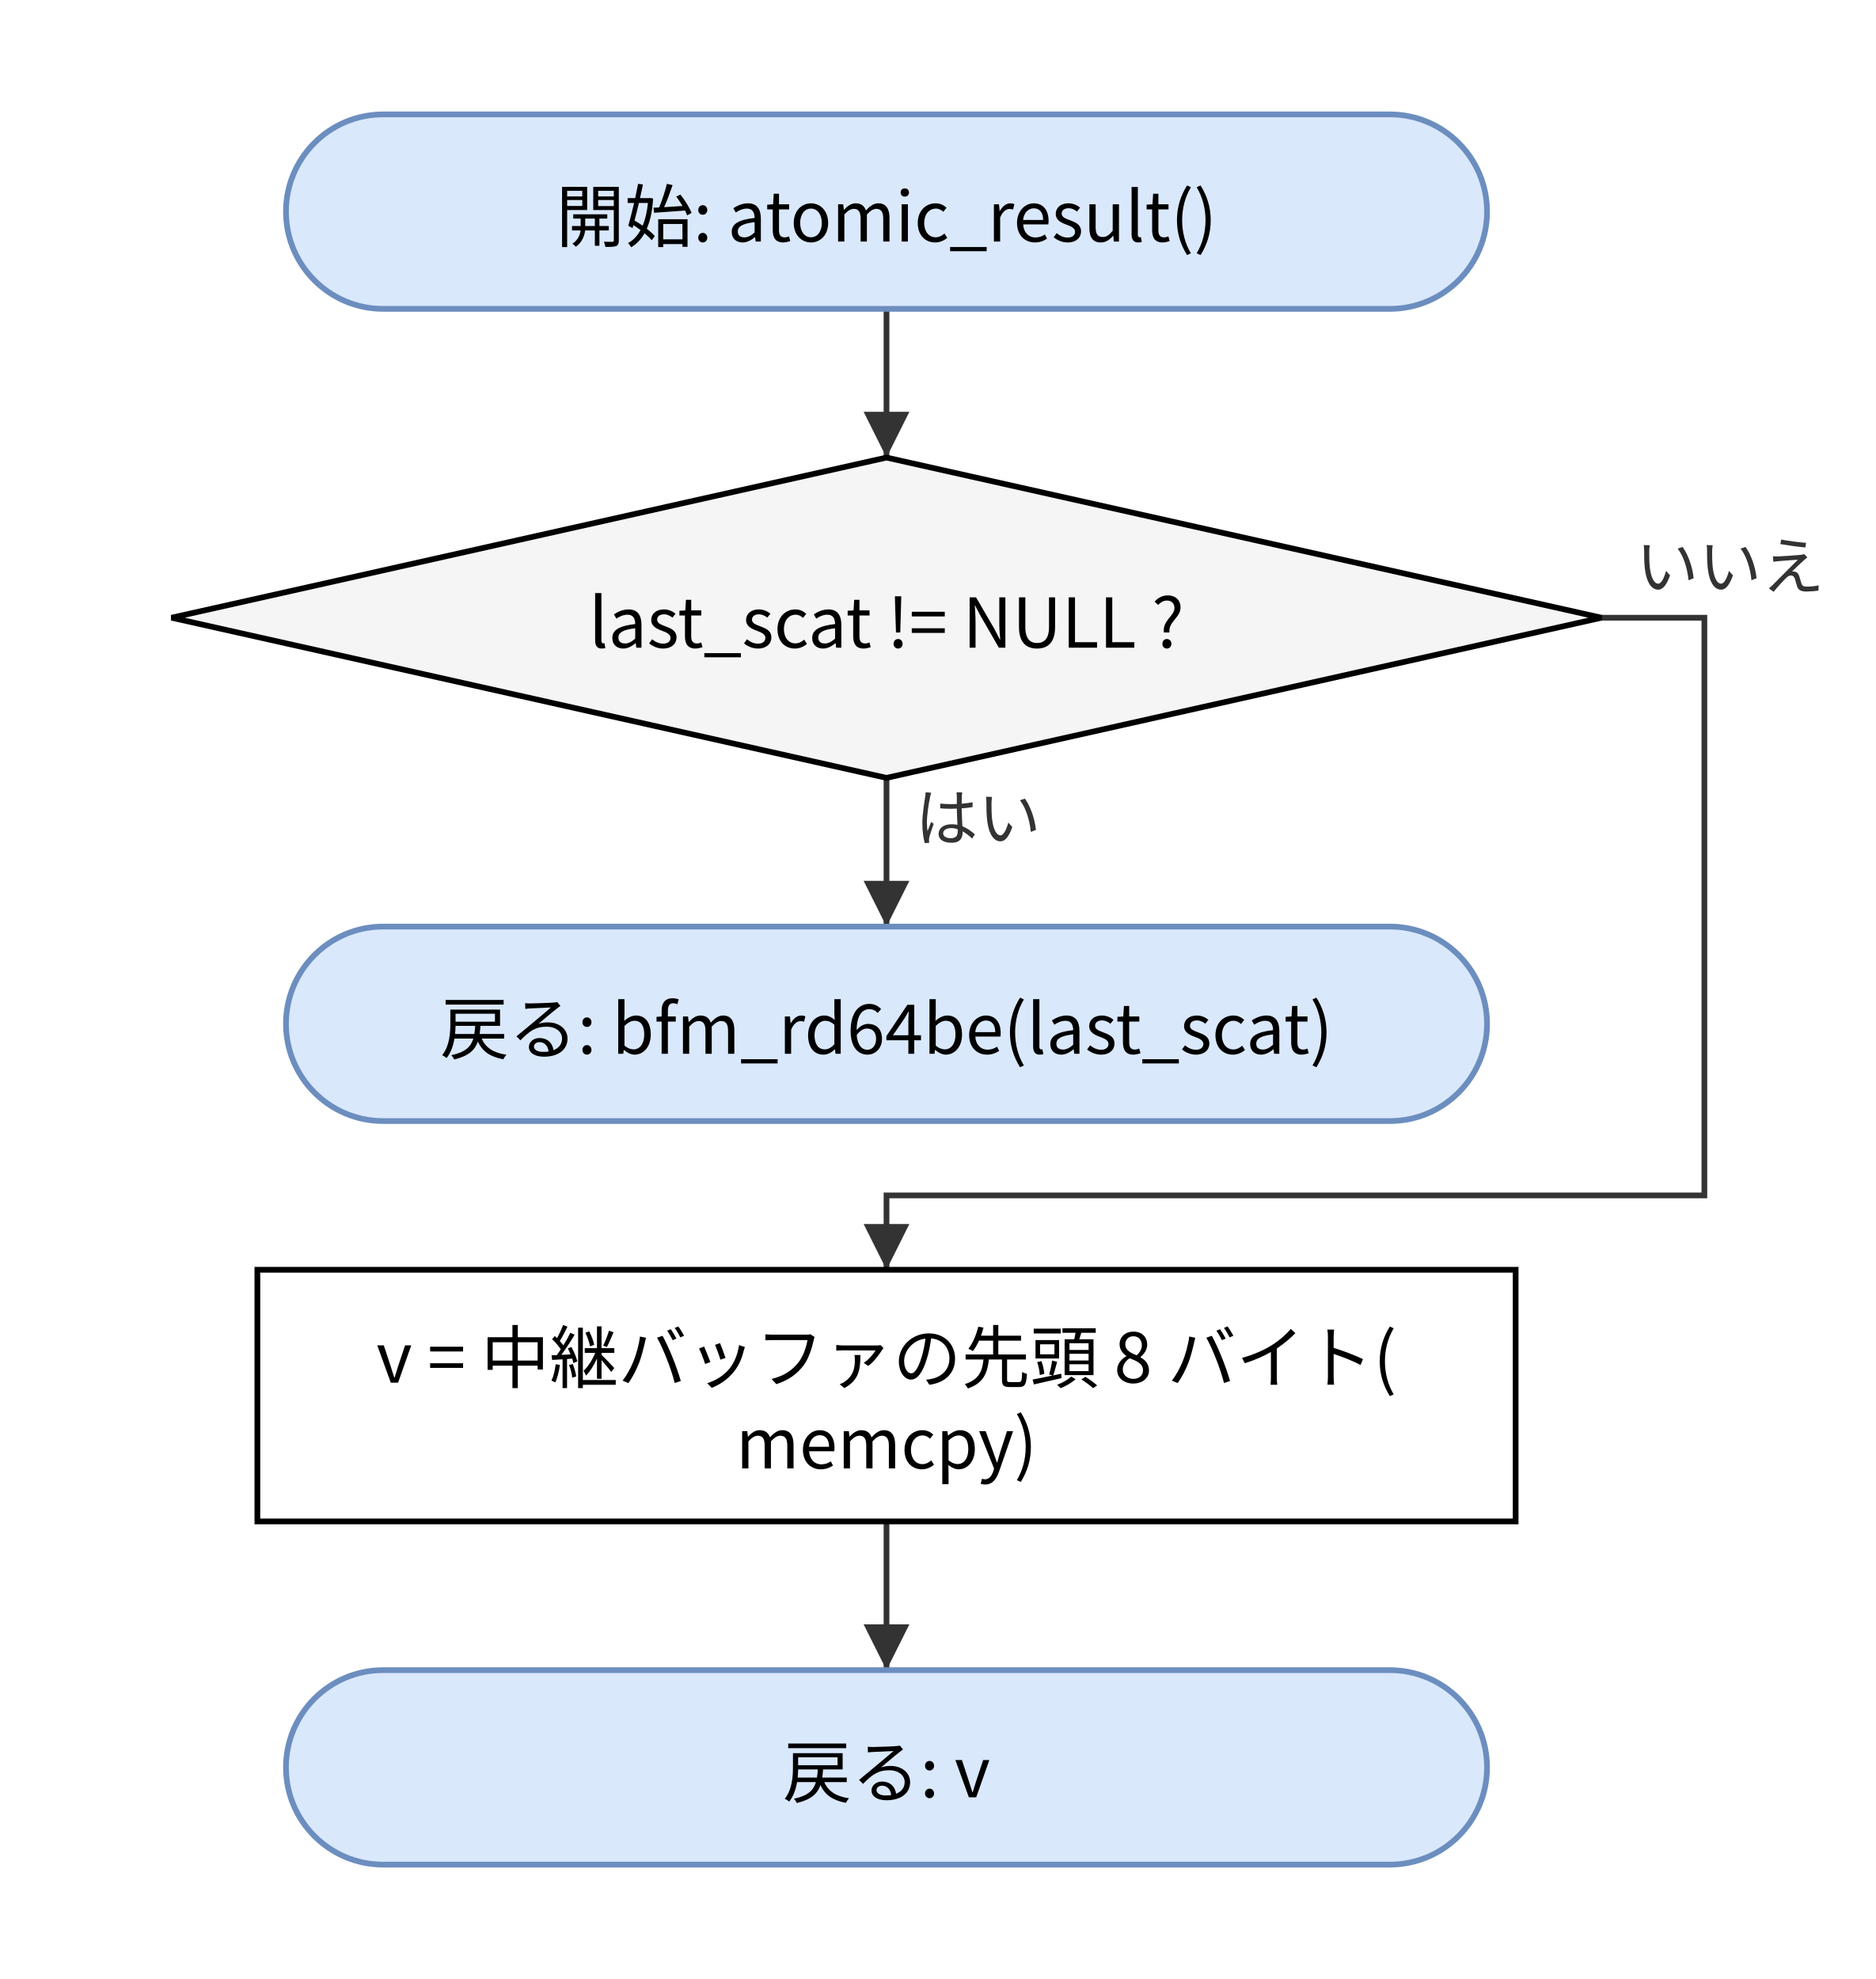
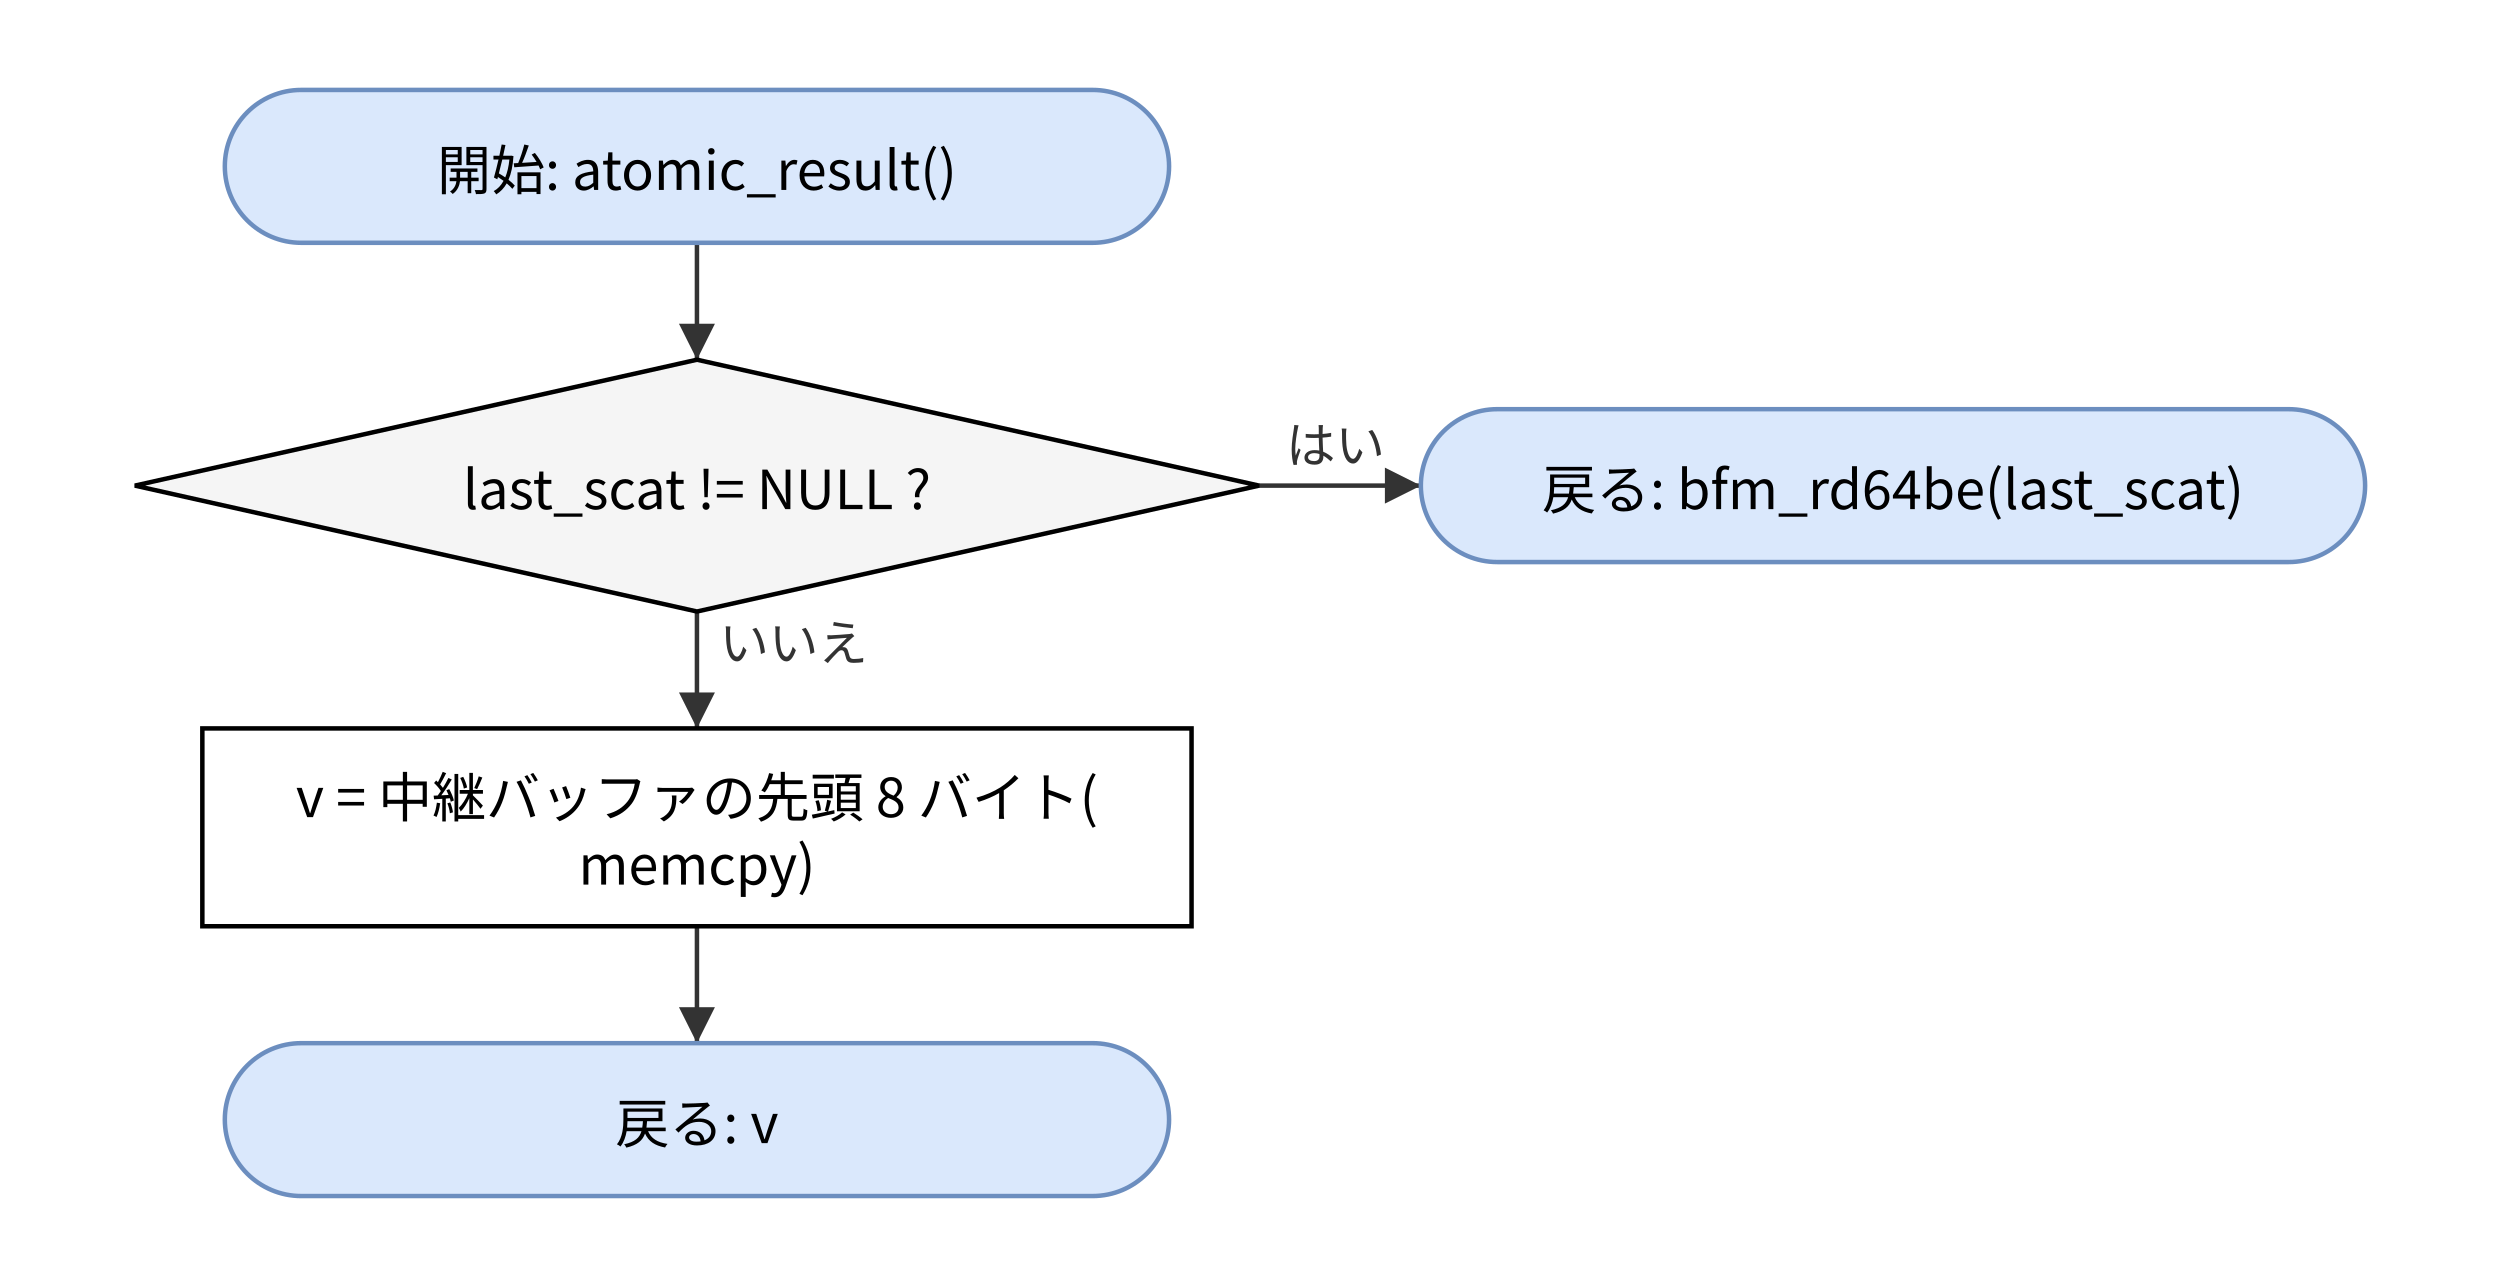
- <svg xmlns="http://www.w3.org/2000/svg" version="1.1" width="328" height="346" viewBox="0 0 328 346" font-family="Noto Sans CJK JP, Meiryo, sans-serif" content="&lt;mxfile host=&quot;bfmem-gen&quot; type=&quot;device&quot;&gt;&lt;diagram id=&quot;191cdda304455ea0abea&quot; name=&quot;atomic_result フロー&quot;&gt;&lt;mxGraphModel dx=&quot;800&quot; dy=&quot;600&quot; grid=&quot;0&quot; gridSize=&quot;10&quot; guides=&quot;1&quot; tooltips=&quot;1&quot; connect=&quot;1&quot; arrows=&quot;1&quot; fold=&quot;1&quot; page=&quot;0&quot; pageScale=&quot;1&quot; math=&quot;0&quot; shadow=&quot;0&quot;&gt;&lt;root&gt;&lt;mxCell id=&quot;0&quot;/&gt;&lt;mxCell id=&quot;1&quot; parent=&quot;0&quot;/&gt;&lt;mxCell id=&quot;n1&quot; value=&quot;開始: atomic_result()&quot; style=&quot;rounded=1;arcSize=50;whiteSpace=wrap;html=1;fillColor=#dae8fc;strokeColor=#6c8ebf;&quot; vertex=&quot;1&quot; parent=&quot;1&quot;&gt;&lt;mxGeometry x=&quot;50.0&quot; y=&quot;20.0&quot; width=&quot;210.0&quot; height=&quot;34.0&quot; as=&quot;geometry&quot;/&gt;&lt;/mxCell&gt;&lt;mxCell id=&quot;n2&quot; value=&quot;last_scat != NULL ?&quot; style=&quot;rhombus;whiteSpace=wrap;html=1;fillColor=#f5f5f5;&quot; vertex=&quot;1&quot; parent=&quot;1&quot;&gt;&lt;mxGeometry x=&quot;30.0&quot; y=&quot;80.0&quot; width=&quot;250.0&quot; height=&quot;56.0&quot; as=&quot;geometry&quot;/&gt;&lt;/mxCell&gt;&lt;mxCell id=&quot;n3&quot; value=&quot;戻る: bfm_rd64be(last_scat)&quot; style=&quot;rounded=1;arcSize=50;whiteSpace=wrap;html=1;fillColor=#dae8fc;strokeColor=#6c8ebf;&quot; vertex=&quot;1&quot; parent=&quot;1&quot;&gt;&lt;mxGeometry x=&quot;50.0&quot; y=&quot;162.0&quot; width=&quot;210.0&quot; height=&quot;34.0&quot; as=&quot;geometry&quot;/&gt;&lt;/mxCell&gt;&lt;mxCell id=&quot;n4&quot; value=&quot;v = 中継バッファの先頭 8 バイト(&amp;lt;br&amp;gt;memcpy)&quot; style=&quot;rounded=0;whiteSpace=wrap;html=1;&quot; vertex=&quot;1&quot; parent=&quot;1&quot;&gt;&lt;mxGeometry x=&quot;45.0&quot; y=&quot;222.0&quot; width=&quot;220.0&quot; height=&quot;44.0&quot; as=&quot;geometry&quot;/&gt;&lt;/mxCell&gt;&lt;mxCell id=&quot;n5&quot; value=&quot;戻る: v&quot; style=&quot;rounded=1;arcSize=50;whiteSpace=wrap;html=1;fillColor=#dae8fc;strokeColor=#6c8ebf;&quot; vertex=&quot;1&quot; parent=&quot;1&quot;&gt;&lt;mxGeometry x=&quot;50.0&quot; y=&quot;292.0&quot; width=&quot;210.0&quot; height=&quot;34.0&quot; as=&quot;geometry&quot;/&gt;&lt;/mxCell&gt;&lt;mxCell id=&quot;e0&quot; value=&quot;&quot; style=&quot;edgeStyle=none;html=1;rounded=0;endArrow=block;endFill=1;exitX=0.5;exitY=1;exitDx=0;exitDy=0;exitPerimeter=0;entryX=0.5;entryY=0;entryDx=0;entryDy=0;entryPerimeter=0;&quot; edge=&quot;1&quot; parent=&quot;1&quot; source=&quot;n1&quot; target=&quot;n2&quot;&gt;&lt;mxGeometry relative=&quot;1&quot; as=&quot;geometry&quot;&gt;&lt;Array as=&quot;points&quot;&gt;&lt;/Array&gt;&lt;/mxGeometry&gt;&lt;/mxCell&gt;&lt;mxCell id=&quot;e1&quot; value=&quot;はい&quot; style=&quot;edgeStyle=none;html=1;rounded=0;endArrow=block;endFill=1;exitX=0.5;exitY=1;exitDx=0;exitDy=0;exitPerimeter=0;entryX=0.5;entryY=0;entryDx=0;entryDy=0;entryPerimeter=0;&quot; edge=&quot;1&quot; parent=&quot;1&quot; source=&quot;n2&quot; target=&quot;n3&quot;&gt;&lt;mxGeometry relative=&quot;1&quot; as=&quot;geometry&quot;&gt;&lt;Array as=&quot;points&quot;&gt;&lt;/Array&gt;&lt;/mxGeometry&gt;&lt;/mxCell&gt;&lt;mxCell id=&quot;e2&quot; value=&quot;いいえ&quot; style=&quot;edgeStyle=none;html=1;rounded=0;endArrow=block;endFill=1;exitX=1;exitY=0.5;exitDx=0;exitDy=0;exitPerimeter=0;entryX=0.5;entryY=0;entryDx=0;entryDy=0;entryPerimeter=0;&quot; edge=&quot;1&quot; parent=&quot;1&quot; source=&quot;n2&quot; target=&quot;n4&quot;&gt;&lt;mxGeometry relative=&quot;1&quot; as=&quot;geometry&quot;&gt;&lt;Array as=&quot;points&quot;&gt;&lt;mxPoint x=&quot;298.0&quot; y=&quot;108.0&quot;/&gt;&lt;mxPoint x=&quot;298.0&quot; y=&quot;209.0&quot;/&gt;&lt;mxPoint x=&quot;155.0&quot; y=&quot;209.0&quot;/&gt;&lt;/Array&gt;&lt;/mxGeometry&gt;&lt;/mxCell&gt;&lt;mxCell id=&quot;e3&quot; value=&quot;&quot; style=&quot;edgeStyle=none;html=1;rounded=0;endArrow=block;endFill=1;exitX=0.5;exitY=1;exitDx=0;exitDy=0;exitPerimeter=0;entryX=0.5;entryY=0;entryDx=0;entryDy=0;entryPerimeter=0;&quot; edge=&quot;1&quot; parent=&quot;1&quot; source=&quot;n4&quot; target=&quot;n5&quot;&gt;&lt;mxGeometry relative=&quot;1&quot; as=&quot;geometry&quot;&gt;&lt;Array as=&quot;points&quot;&gt;&lt;/Array&gt;&lt;/mxGeometry&gt;&lt;/mxCell&gt;&lt;/root&gt;&lt;/mxGraphModel&gt;&lt;/diagram&gt;&lt;/mxfile&gt;">
+ <svg xmlns="http://www.w3.org/2000/svg" version="1.1" width="556" height="286" viewBox="0 0 556 286" font-family="Noto Sans CJK JP, Meiryo, sans-serif" content="&lt;mxfile host=&quot;bfmem-gen&quot; type=&quot;device&quot;&gt;&lt;diagram id=&quot;191cdda304455ea0abea&quot; name=&quot;atomic_result フロー&quot;&gt;&lt;mxGraphModel dx=&quot;800&quot; dy=&quot;600&quot; grid=&quot;0&quot; gridSize=&quot;10&quot; guides=&quot;1&quot; tooltips=&quot;1&quot; connect=&quot;1&quot; arrows=&quot;1&quot; fold=&quot;1&quot; page=&quot;0&quot; pageScale=&quot;1&quot; math=&quot;0&quot; shadow=&quot;0&quot;&gt;&lt;root&gt;&lt;mxCell id=&quot;0&quot;/&gt;&lt;mxCell id=&quot;1&quot; parent=&quot;0&quot;/&gt;&lt;mxCell id=&quot;n1&quot; value=&quot;開始: atomic_result()&quot; style=&quot;rounded=1;arcSize=50;whiteSpace=wrap;html=1;fillColor=#dae8fc;strokeColor=#6c8ebf;&quot; vertex=&quot;1&quot; parent=&quot;1&quot;&gt;&lt;mxGeometry x=&quot;50.0&quot; y=&quot;20.0&quot; width=&quot;210.0&quot; height=&quot;34.0&quot; as=&quot;geometry&quot;/&gt;&lt;/mxCell&gt;&lt;mxCell id=&quot;n2&quot; value=&quot;last_scat != NULL ?&quot; style=&quot;rhombus;whiteSpace=wrap;html=1;fillColor=#f5f5f5;&quot; vertex=&quot;1&quot; parent=&quot;1&quot;&gt;&lt;mxGeometry x=&quot;30.0&quot; y=&quot;80.0&quot; width=&quot;250.0&quot; height=&quot;56.0&quot; as=&quot;geometry&quot;/&gt;&lt;/mxCell&gt;&lt;mxCell id=&quot;n3&quot; value=&quot;戻る: bfm_rd64be(last_scat)&quot; style=&quot;rounded=1;arcSize=50;whiteSpace=wrap;html=1;fillColor=#dae8fc;strokeColor=#6c8ebf;&quot; vertex=&quot;1&quot; parent=&quot;1&quot;&gt;&lt;mxGeometry x=&quot;316.0&quot; y=&quot;91.0&quot; width=&quot;210.0&quot; height=&quot;34.0&quot; as=&quot;geometry&quot;/&gt;&lt;/mxCell&gt;&lt;mxCell id=&quot;n4&quot; value=&quot;v = 中継バッファの先頭 8 バイト(&amp;lt;br&amp;gt;memcpy)&quot; style=&quot;rounded=0;whiteSpace=wrap;html=1;&quot; vertex=&quot;1&quot; parent=&quot;1&quot;&gt;&lt;mxGeometry x=&quot;45.0&quot; y=&quot;162.0&quot; width=&quot;220.0&quot; height=&quot;44.0&quot; as=&quot;geometry&quot;/&gt;&lt;/mxCell&gt;&lt;mxCell id=&quot;n5&quot; value=&quot;戻る: v&quot; style=&quot;rounded=1;arcSize=50;whiteSpace=wrap;html=1;fillColor=#dae8fc;strokeColor=#6c8ebf;&quot; vertex=&quot;1&quot; parent=&quot;1&quot;&gt;&lt;mxGeometry x=&quot;50.0&quot; y=&quot;232.0&quot; width=&quot;210.0&quot; height=&quot;34.0&quot; as=&quot;geometry&quot;/&gt;&lt;/mxCell&gt;&lt;mxCell id=&quot;e0&quot; value=&quot;&quot; style=&quot;edgeStyle=none;html=1;rounded=0;endArrow=block;endFill=1;exitX=0.5;exitY=1;exitDx=0;exitDy=0;exitPerimeter=0;entryX=0.5;entryY=0;entryDx=0;entryDy=0;entryPerimeter=0;&quot; edge=&quot;1&quot; parent=&quot;1&quot; source=&quot;n1&quot; target=&quot;n2&quot;&gt;&lt;mxGeometry relative=&quot;1&quot; as=&quot;geometry&quot;&gt;&lt;Array as=&quot;points&quot;&gt;&lt;/Array&gt;&lt;/mxGeometry&gt;&lt;/mxCell&gt;&lt;mxCell id=&quot;e1&quot; value=&quot;はい&quot; style=&quot;edgeStyle=none;html=1;rounded=0;endArrow=block;endFill=1;exitX=1;exitY=0.5;exitDx=0;exitDy=0;exitPerimeter=0;entryX=0;entryY=0.5;entryDx=0;entryDy=0;entryPerimeter=0;&quot; edge=&quot;1&quot; parent=&quot;1&quot; source=&quot;n2&quot; target=&quot;n3&quot;&gt;&lt;mxGeometry relative=&quot;1&quot; as=&quot;geometry&quot;&gt;&lt;Array as=&quot;points&quot;&gt;&lt;/Array&gt;&lt;/mxGeometry&gt;&lt;/mxCell&gt;&lt;mxCell id=&quot;e2&quot; value=&quot;いいえ&quot; style=&quot;edgeStyle=none;html=1;rounded=0;endArrow=block;endFill=1;exitX=0.5;exitY=1;exitDx=0;exitDy=0;exitPerimeter=0;entryX=0.5;entryY=0;entryDx=0;entryDy=0;entryPerimeter=0;&quot; edge=&quot;1&quot; parent=&quot;1&quot; source=&quot;n2&quot; target=&quot;n4&quot;&gt;&lt;mxGeometry relative=&quot;1&quot; as=&quot;geometry&quot;&gt;&lt;Array as=&quot;points&quot;&gt;&lt;/Array&gt;&lt;/mxGeometry&gt;&lt;/mxCell&gt;&lt;mxCell id=&quot;e3&quot; value=&quot;&quot; style=&quot;edgeStyle=none;html=1;rounded=0;endArrow=block;endFill=1;exitX=0.5;exitY=1;exitDx=0;exitDy=0;exitPerimeter=0;entryX=0.5;entryY=0;entryDx=0;entryDy=0;entryPerimeter=0;&quot; edge=&quot;1&quot; parent=&quot;1&quot; source=&quot;n4&quot; target=&quot;n5&quot;&gt;&lt;mxGeometry relative=&quot;1&quot; as=&quot;geometry&quot;&gt;&lt;Array as=&quot;points&quot;&gt;&lt;/Array&gt;&lt;/mxGeometry&gt;&lt;/mxCell&gt;&lt;/root&gt;&lt;/mxGraphModel&gt;&lt;/diagram&gt;&lt;/mxfile&gt;">
  <defs>
    <marker id="a" viewBox="0 0 10 10" refX="10" refY="5" markerWidth="8" markerHeight="8" orient="auto-start-reverse">
      <path d="M0,0 L10,5 L0,10 z" fill="#333333" />
    </marker>
  </defs>
-   <rect x="0" y="0" width="328" height="346" fill="#ffffff" />
+   <rect x="0" y="0" width="556" height="286" fill="#ffffff" />
  <polyline points="155.0,54.0 155.0,80.0" fill="none" stroke="#333333" marker-end="url(#a)" />
+   <polyline points="280.0,108.0 316.0,108.0" fill="none" stroke="#333333" marker-end="url(#a)" />
+   <text x="286.0" y="103.0" font-size="11" text-anchor="start" fill="#333333" stroke="#ffffff" stroke-width="3" paint-order="stroke">はい</text>
  <polyline points="155.0,136.0 155.0,162.0" fill="none" stroke="#333333" marker-end="url(#a)" />
-   <text x="160.0" y="147.0" font-size="11" text-anchor="start" fill="#333333" stroke="#ffffff" stroke-width="3" paint-order="stroke">はい</text>
-   <polyline points="280.0,108.0 298.0,108.0 298.0,209.0 155.0,209.0 155.0,222.0" fill="none" stroke="#333333" marker-end="url(#a)" />
-   <text x="286.0" y="103.0" font-size="11" text-anchor="start" fill="#333333" stroke="#ffffff" stroke-width="3" paint-order="stroke">いいえ</text>
-   <polyline points="155.0,266.0 155.0,292.0" fill="none" stroke="#333333" marker-end="url(#a)" />
+   <text x="160.0" y="147.0" font-size="11" text-anchor="start" fill="#333333" stroke="#ffffff" stroke-width="3" paint-order="stroke">いいえ</text>
+   <polyline points="155.0,206.0 155.0,232.0" fill="none" stroke="#333333" marker-end="url(#a)" />
  <rect x="50.0" y="20.0" width="210.0" height="34.0" rx="17.0" fill="#dae8fc" stroke="#6c8ebf" />
  <text x="155.0" y="37.0" font-size="12" text-anchor="middle" dominant-baseline="central" fill="#000000">開始: atomic_result()</text>
  <polygon points="155.0,80.0 280.0,108.0 155.0,136.0 30.0,108.0" fill="#f5f5f5" stroke="#000000" />
  <text x="155.0" y="108.0" font-size="12" text-anchor="middle" dominant-baseline="central" fill="#000000">last_scat != NULL ?</text>
-   <rect x="50.0" y="162.0" width="210.0" height="34.0" rx="17.0" fill="#dae8fc" stroke="#6c8ebf" />
-   <text x="155.0" y="179.0" font-size="12" text-anchor="middle" dominant-baseline="central" fill="#000000">戻る: bfm_rd64be(last_scat)</text>
-   <rect x="45.0" y="222.0" width="220.0" height="44.0" fill="#ffffff" stroke="#000000" />
-   <text x="155.0" y="236.5" font-size="12" text-anchor="middle" dominant-baseline="central" fill="#000000">v = 中継バッファの先頭 8 バイト(</text>
-   <text x="155.0" y="251.5" font-size="12" text-anchor="middle" dominant-baseline="central" fill="#000000">memcpy)</text>
-   <rect x="50.0" y="292.0" width="210.0" height="34.0" rx="17.0" fill="#dae8fc" stroke="#6c8ebf" />
-   <text x="155.0" y="309.0" font-size="12" text-anchor="middle" dominant-baseline="central" fill="#000000">戻る: v</text>
+   <rect x="316.0" y="91.0" width="210.0" height="34.0" rx="17.0" fill="#dae8fc" stroke="#6c8ebf" />
+   <text x="421.0" y="108.0" font-size="12" text-anchor="middle" dominant-baseline="central" fill="#000000">戻る: bfm_rd64be(last_scat)</text>
+   <rect x="45.0" y="162.0" width="220.0" height="44.0" fill="#ffffff" stroke="#000000" />
+   <text x="155.0" y="176.5" font-size="12" text-anchor="middle" dominant-baseline="central" fill="#000000">v = 中継バッファの先頭 8 バイト(</text>
+   <text x="155.0" y="191.5" font-size="12" text-anchor="middle" dominant-baseline="central" fill="#000000">memcpy)</text>
+   <rect x="50.0" y="232.0" width="210.0" height="34.0" rx="17.0" fill="#dae8fc" stroke="#6c8ebf" />
+   <text x="155.0" y="249.0" font-size="12" text-anchor="middle" dominant-baseline="central" fill="#000000">戻る: v</text>
</svg>
